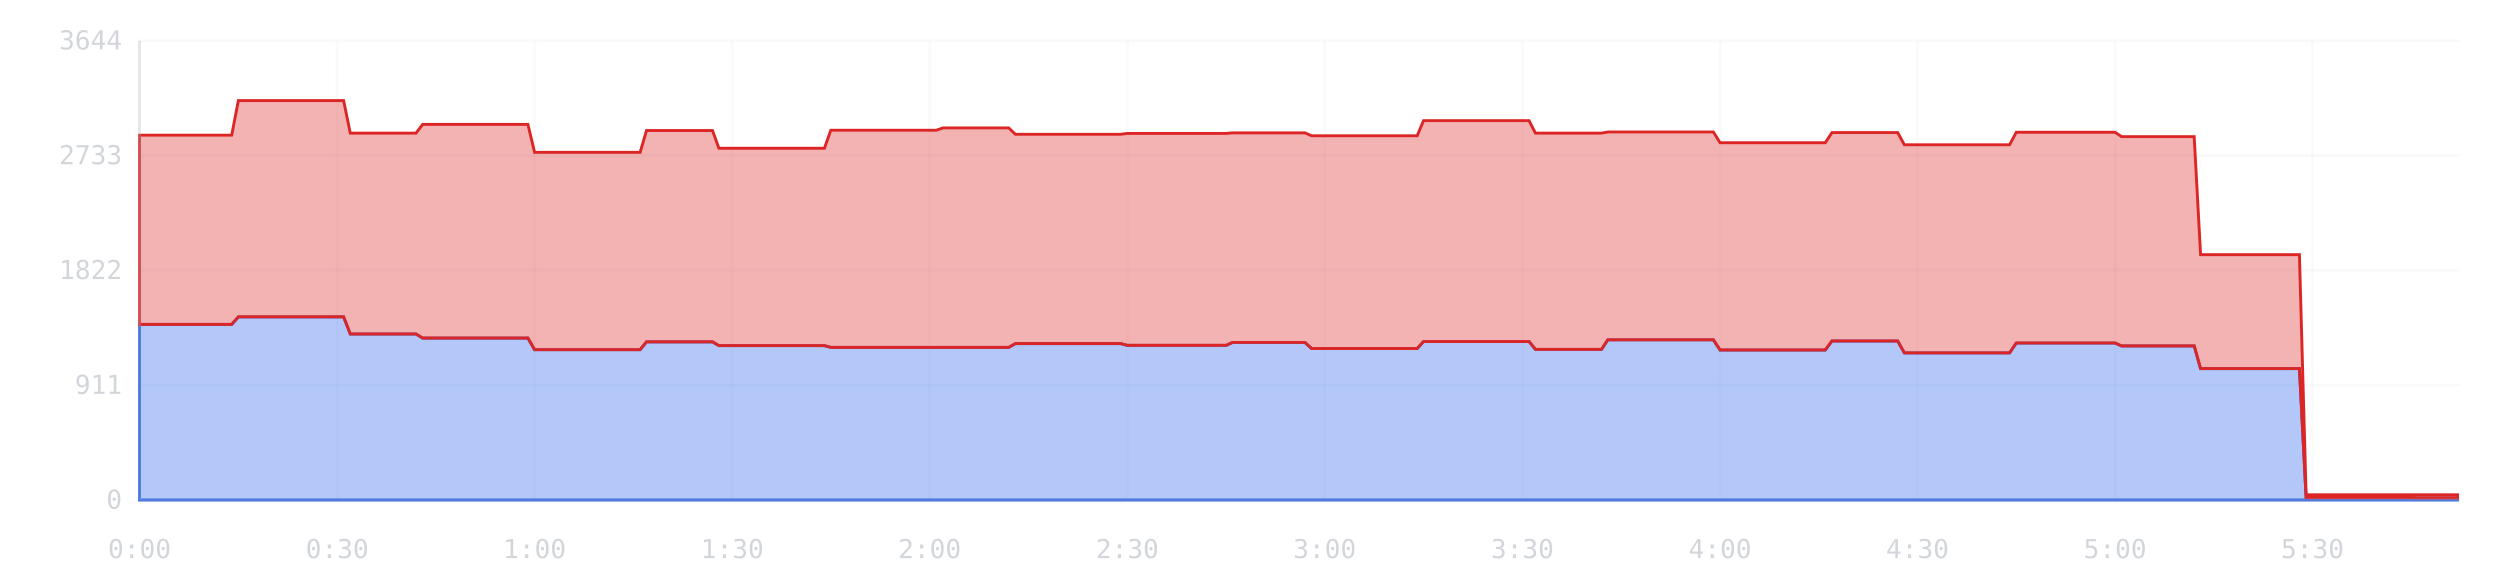
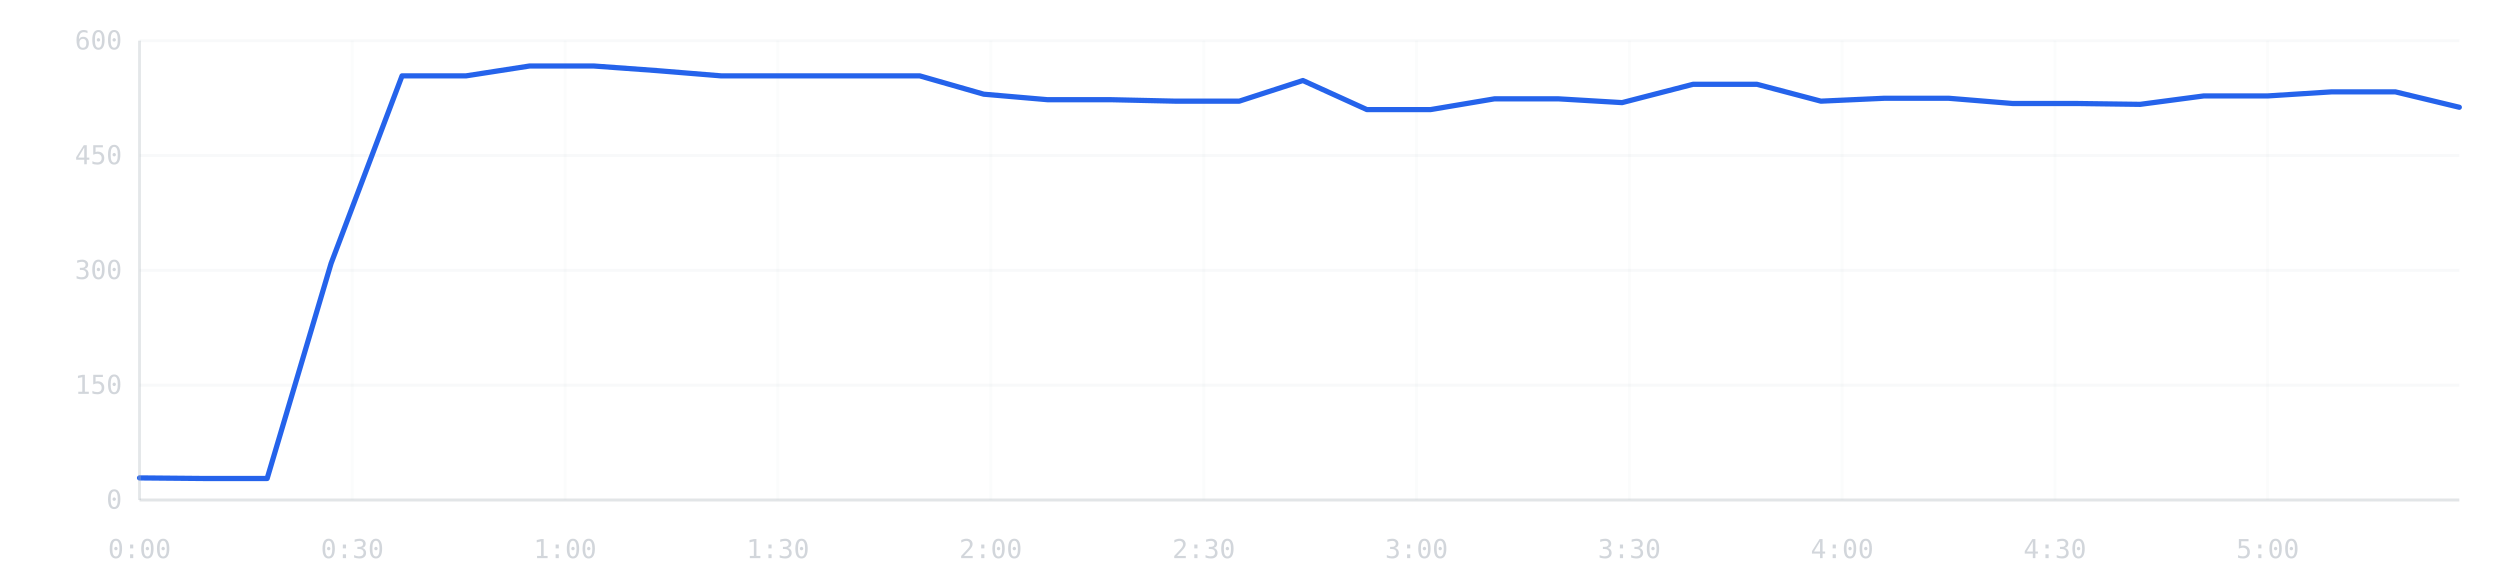
- <svg xmlns="http://www.w3.org/2000/svg" width="860" height="200" viewBox="0 0 860 200" class="svg" role="img" aria-label="Engine CPU">
+ <svg xmlns="http://www.w3.org/2000/svg" width="860" height="200" viewBox="0 0 860 200" class="svg" role="img">
  <style>   svg.svg { width: 100%; height: auto; display: block; }   .tick { font-size: 9px; fill: #adb5bd; fill-opacity: 0.55; }   text { font-family: ui-monospace, monospace; } </style>
  <line x1="48" y1="172.0" x2="846" y2="172.0" stroke="#adb5bd" stroke-opacity="0.08" />
  <text x="42" y="175.0" text-anchor="end" class="tick">0</text>
  <line x1="48" y1="132.5" x2="846" y2="132.5" stroke="#adb5bd" stroke-opacity="0.08" />
-   <text x="42" y="135.5" text-anchor="end" class="tick">911</text>
+   <text x="42" y="135.5" text-anchor="end" class="tick">150</text>
  <line x1="48" y1="93.0" x2="846" y2="93.0" stroke="#adb5bd" stroke-opacity="0.08" />
-   <text x="42" y="96.0" text-anchor="end" class="tick">1822</text>
+   <text x="42" y="96.0" text-anchor="end" class="tick">300</text>
  <line x1="48" y1="53.5" x2="846" y2="53.5" stroke="#adb5bd" stroke-opacity="0.08" />
-   <text x="42" y="56.5" text-anchor="end" class="tick">2733</text>
+   <text x="42" y="56.5" text-anchor="end" class="tick">450</text>
  <line x1="48" y1="14.0" x2="846" y2="14.0" stroke="#adb5bd" stroke-opacity="0.08" />
-   <text x="42" y="17.0" text-anchor="end" class="tick">3644</text>
-   <line x1="48.0" y1="14" x2="48.0" y2="172" stroke="#adb5bd" stroke-opacity="0.06" />
+   <text x="42" y="17.0" text-anchor="end" class="tick">600</text>
+   <line x1="48.0" y1="14" x2="48.0" y2="172" stroke="#adb5bd" stroke-opacity="0.05" />
  <text x="48.0" y="192" text-anchor="middle" class="tick">0:00</text>
-   <line x1="116.0" y1="14" x2="116.0" y2="172" stroke="#adb5bd" stroke-opacity="0.06" />
-   <text x="116.0" y="192" text-anchor="middle" class="tick">0:30</text>
-   <line x1="183.9" y1="14" x2="183.9" y2="172" stroke="#adb5bd" stroke-opacity="0.06" />
-   <text x="183.9" y="192" text-anchor="middle" class="tick">1:00</text>
-   <line x1="251.9" y1="14" x2="251.9" y2="172" stroke="#adb5bd" stroke-opacity="0.06" />
-   <text x="251.9" y="192" text-anchor="middle" class="tick">1:30</text>
-   <line x1="319.8" y1="14" x2="319.8" y2="172" stroke="#adb5bd" stroke-opacity="0.06" />
-   <text x="319.8" y="192" text-anchor="middle" class="tick">2:00</text>
-   <line x1="387.8" y1="14" x2="387.8" y2="172" stroke="#adb5bd" stroke-opacity="0.06" />
-   <text x="387.8" y="192" text-anchor="middle" class="tick">2:30</text>
-   <line x1="455.7" y1="14" x2="455.7" y2="172" stroke="#adb5bd" stroke-opacity="0.06" />
-   <text x="455.7" y="192" text-anchor="middle" class="tick">3:00</text>
-   <line x1="523.7" y1="14" x2="523.7" y2="172" stroke="#adb5bd" stroke-opacity="0.06" />
-   <text x="523.7" y="192" text-anchor="middle" class="tick">3:30</text>
-   <line x1="591.7" y1="14" x2="591.7" y2="172" stroke="#adb5bd" stroke-opacity="0.06" />
-   <text x="591.7" y="192" text-anchor="middle" class="tick">4:00</text>
-   <line x1="659.6" y1="14" x2="659.6" y2="172" stroke="#adb5bd" stroke-opacity="0.06" />
-   <text x="659.6" y="192" text-anchor="middle" class="tick">4:30</text>
-   <line x1="727.6" y1="14" x2="727.6" y2="172" stroke="#adb5bd" stroke-opacity="0.06" />
-   <text x="727.6" y="192" text-anchor="middle" class="tick">5:00</text>
-   <line x1="795.5" y1="14" x2="795.5" y2="172" stroke="#adb5bd" stroke-opacity="0.06" />
-   <text x="795.5" y="192" text-anchor="middle" class="tick">5:30</text>
-   <path d="M48.0,172.0 48.0,111.6 L50.3,111.6 L52.5,111.6 L54.8,111.6 L57.1,111.6 L59.3,111.6 L61.6,111.6 L63.9,111.6 L66.1,111.6 L68.4,111.6 L70.7,111.6 L72.9,111.6 L75.2,111.6 L77.4,111.6 L79.7,111.6 L82.0,109.0 L84.2,109.0 L86.5,109.0 L88.8,109.0 L91.0,109.0 L93.3,109.0 L95.6,109.0 L97.8,109.0 L100.1,109.0 L102.4,109.0 L104.6,109.0 L106.9,109.0 L109.2,109.0 L111.4,109.0 L113.7,109.0 L116.0,109.0 L118.2,109.0 L120.5,114.9 L122.8,114.9 L125.0,114.9 L127.3,114.9 L129.5,114.9 L131.8,114.9 L134.1,114.9 L136.3,114.9 L138.6,114.9 L140.9,114.9 L143.1,114.9 L145.4,116.3 L147.7,116.3 L149.9,116.3 L152.2,116.3 L154.5,116.3 L156.7,116.3 L159.0,116.3 L161.3,116.3 L163.5,116.3 L165.8,116.3 L168.1,116.3 L170.3,116.3 L172.6,116.3 L174.9,116.3 L177.1,116.3 L179.4,116.3 L181.6,116.3 L183.9,120.3 L186.2,120.3 L188.4,120.3 L190.7,120.3 L193.0,120.3 L195.2,120.3 L197.5,120.3 L199.8,120.3 L202.0,120.3 L204.3,120.3 L206.6,120.3 L208.8,120.3 L211.1,120.3 L213.4,120.3 L215.6,120.3 L217.9,120.3 L220.2,120.3 L222.4,117.6 L224.7,117.6 L227.0,117.6 L229.2,117.6 L231.5,117.6 L233.7,117.6 L236.0,117.6 L238.3,117.6 L240.5,117.6 L242.8,117.6 L245.1,117.6 L247.3,118.9 L249.6,118.9 L251.9,118.9 L254.1,118.9 L256.4,118.9 L258.7,118.9 L260.9,118.9 L263.2,118.9 L265.5,118.9 L267.7,118.9 L270.0,118.9 L272.3,118.9 L274.5,118.9 L276.8,118.9 L279.1,118.9 L281.3,118.9 L283.6,118.9 L285.8,119.5 L288.1,119.5 L290.4,119.5 L292.6,119.5 L294.9,119.5 L297.2,119.5 L299.4,119.5 L301.7,119.5 L304.0,119.5 L306.2,119.5 L308.5,119.5 L310.8,119.5 L313.0,119.5 L315.3,119.5 L317.6,119.5 L319.8,119.5 L322.1,119.5 L324.4,119.5 L326.6,119.5 L328.9,119.5 L331.2,119.5 L333.4,119.5 L335.7,119.5 L338.0,119.5 L340.2,119.5 L342.5,119.5 L344.7,119.5 L347.0,119.5 L349.3,118.2 L351.5,118.2 L353.8,118.2 L356.1,118.2 L358.3,118.2 L360.6,118.2 L362.9,118.2 L365.1,118.2 L367.4,118.2 L369.7,118.2 L371.9,118.2 L374.2,118.2 L376.5,118.2 L378.7,118.2 L381.0,118.2 L383.3,118.2 L385.5,118.2 L387.8,118.8 L390.1,118.8 L392.3,118.8 L394.6,118.8 L396.8,118.8 L399.1,118.8 L401.4,118.8 L403.6,118.8 L405.9,118.8 L408.2,118.8 L410.4,118.8 L412.7,118.8 L415.0,118.8 L417.2,118.8 L419.5,118.8 L421.8,118.8 L424.0,117.8 L426.3,117.8 L428.6,117.8 L430.8,117.8 L433.1,117.8 L435.4,117.8 L437.6,117.8 L439.9,117.8 L442.2,117.8 L444.4,117.8 L446.7,117.8 L448.9,117.8 L451.2,119.9 L453.5,119.9 L455.7,119.9 L458.0,119.9 L460.3,119.9 L462.5,119.9 L464.8,119.9 L467.1,119.9 L469.3,119.9 L471.6,119.9 L473.9,119.9 L476.1,119.9 L478.4,119.9 L480.7,119.9 L482.9,119.9 L485.2,119.9 L487.5,119.9 L489.7,117.5 L492.0,117.5 L494.3,117.5 L496.5,117.5 L498.8,117.5 L501.0,117.5 L503.3,117.5 L505.6,117.5 L507.8,117.5 L510.1,117.5 L512.4,117.5 L514.6,117.5 L516.9,117.5 L519.2,117.5 L521.4,117.5 L523.7,117.5 L526.0,117.5 L528.2,120.2 L530.5,120.2 L532.8,120.2 L535.0,120.2 L537.3,120.2 L539.6,120.2 L541.8,120.2 L544.1,120.2 L546.4,120.2 L548.6,120.2 L550.9,120.2 L553.1,116.9 L555.4,116.9 L557.7,116.9 L559.9,116.9 L562.2,116.9 L564.5,116.9 L566.7,116.9 L569.0,116.9 L571.3,116.9 L573.5,116.9 L575.8,116.9 L578.1,116.9 L580.3,116.9 L582.6,116.9 L584.9,116.9 L587.1,116.9 L589.4,116.9 L591.7,120.4 L593.9,120.4 L596.2,120.4 L598.5,120.4 L600.7,120.4 L603.0,120.4 L605.2,120.4 L607.5,120.4 L609.8,120.4 L612.0,120.4 L614.3,120.4 L616.6,120.4 L618.8,120.4 L621.1,120.4 L623.4,120.4 L625.6,120.4 L627.9,120.4 L630.2,117.3 L632.4,117.3 L634.7,117.3 L637.0,117.3 L639.2,117.3 L641.5,117.3 L643.8,117.3 L646.0,117.3 L648.3,117.3 L650.6,117.3 L652.8,117.3 L655.1,121.4 L657.3,121.4 L659.6,121.4 L661.9,121.4 L664.1,121.4 L666.4,121.4 L668.7,121.4 L670.9,121.4 L673.2,121.4 L675.5,121.4 L677.7,121.4 L680.0,121.4 L682.3,121.4 L684.5,121.4 L686.8,121.4 L689.1,121.4 L691.3,121.4 L693.6,118.0 L695.9,118.0 L698.1,118.0 L700.4,118.0 L702.7,118.0 L704.9,118.0 L707.2,118.0 L709.4,118.0 L711.7,118.0 L714.0,118.0 L716.2,118.0 L718.5,118.0 L720.8,118.0 L723.0,118.0 L725.3,118.0 L727.6,118.0 L729.8,119.0 L732.1,119.0 L734.4,119.0 L736.6,119.0 L738.9,119.0 L741.2,119.0 L743.4,119.0 L745.7,119.0 L748.0,119.0 L750.2,119.0 L752.5,119.0 L754.8,119.0 L757.0,126.8 L759.3,126.8 L761.5,126.8 L763.8,126.8 L766.1,126.8 L768.3,126.8 L770.6,126.8 L772.9,126.8 L775.1,126.8 L777.4,126.8 L779.7,126.8 L781.9,126.8 L784.2,126.8 L786.5,126.8 L788.7,126.8 L791.0,126.8 L793.3,171.2 L795.5,171.2 L797.8,171.2 L800.1,171.2 L802.3,171.2 L804.6,171.2 L806.9,171.2 L809.1,171.2 L811.4,171.2 L813.7,171.2 L815.9,171.2 L818.2,171.2 L820.4,171.2 L822.7,171.2 L825.0,171.2 L827.2,171.2 L829.5,171.2 L831.8,171.3 L834.0,171.3 L836.3,171.3 L838.6,171.3 L840.8,171.3 L843.1,171.3 L845.4,171.3 L845.4,172.0 L843.1,172.0 L840.8,172.0 L838.6,172.0 L836.3,172.0 L834.0,172.0 L831.8,172.0 L829.5,172.0 L827.2,172.0 L825.0,172.0 L822.7,172.0 L820.4,172.0 L818.2,172.0 L815.9,172.0 L813.7,172.0 L811.4,172.0 L809.1,172.0 L806.9,172.0 L804.6,172.0 L802.3,172.0 L800.1,172.0 L797.8,172.0 L795.5,172.0 L793.3,172.0 L791.0,172.0 L788.7,172.0 L786.5,172.0 L784.2,172.0 L781.9,172.0 L779.7,172.0 L777.4,172.0 L775.1,172.0 L772.9,172.0 L770.6,172.0 L768.3,172.0 L766.1,172.0 L763.8,172.0 L761.5,172.0 L759.3,172.0 L757.0,172.0 L754.8,172.0 L752.5,172.0 L750.2,172.0 L748.0,172.0 L745.7,172.0 L743.4,172.0 L741.2,172.0 L738.9,172.0 L736.6,172.0 L734.4,172.0 L732.1,172.0 L729.8,172.0 L727.6,172.0 L725.3,172.0 L723.0,172.0 L720.8,172.0 L718.5,172.0 L716.2,172.0 L714.0,172.0 L711.7,172.0 L709.4,172.0 L707.2,172.0 L704.9,172.0 L702.7,172.0 L700.4,172.0 L698.1,172.0 L695.9,172.0 L693.6,172.0 L691.3,172.0 L689.1,172.0 L686.8,172.0 L684.5,172.0 L682.3,172.0 L680.0,172.0 L677.7,172.0 L675.5,172.0 L673.2,172.0 L670.9,172.0 L668.7,172.0 L666.4,172.0 L664.1,172.0 L661.9,172.0 L659.6,172.0 L657.3,172.0 L655.1,172.0 L652.8,172.0 L650.6,172.0 L648.3,172.0 L646.0,172.0 L643.8,172.0 L641.5,172.0 L639.2,172.0 L637.0,172.0 L634.7,172.0 L632.4,172.0 L630.2,172.0 L627.9,172.0 L625.6,172.0 L623.4,172.0 L621.1,172.0 L618.8,172.0 L616.6,172.0 L614.3,172.0 L612.0,172.0 L609.8,172.0 L607.5,172.0 L605.2,172.0 L603.0,172.0 L600.7,172.0 L598.5,172.0 L596.2,172.0 L593.9,172.0 L591.7,172.0 L589.4,172.0 L587.1,172.0 L584.9,172.0 L582.6,172.0 L580.3,172.0 L578.1,172.0 L575.8,172.0 L573.5,172.0 L571.3,172.0 L569.0,172.0 L566.7,172.0 L564.5,172.0 L562.2,172.0 L559.9,172.0 L557.7,172.0 L555.4,172.0 L553.1,172.0 L550.9,172.0 L548.6,172.0 L546.4,172.0 L544.1,172.0 L541.8,172.0 L539.6,172.0 L537.3,172.0 L535.0,172.0 L532.8,172.0 L530.5,172.0 L528.2,172.0 L526.0,172.0 L523.7,172.0 L521.4,172.0 L519.2,172.0 L516.9,172.0 L514.6,172.0 L512.4,172.0 L510.1,172.0 L507.8,172.0 L505.6,172.0 L503.3,172.0 L501.0,172.0 L498.8,172.0 L496.5,172.0 L494.3,172.0 L492.0,172.0 L489.7,172.0 L487.5,172.0 L485.2,172.0 L482.9,172.0 L480.7,172.0 L478.4,172.0 L476.1,172.0 L473.9,172.0 L471.6,172.0 L469.3,172.0 L467.1,172.0 L464.8,172.0 L462.5,172.0 L460.3,172.0 L458.0,172.0 L455.7,172.0 L453.5,172.0 L451.2,172.0 L448.9,172.0 L446.7,172.0 L444.4,172.0 L442.2,172.0 L439.9,172.0 L437.6,172.0 L435.4,172.0 L433.1,172.0 L430.8,172.0 L428.6,172.0 L426.3,172.0 L424.0,172.0 L421.8,172.0 L419.5,172.0 L417.2,172.0 L415.0,172.0 L412.7,172.0 L410.4,172.0 L408.2,172.0 L405.9,172.0 L403.6,172.0 L401.4,172.0 L399.1,172.0 L396.8,172.0 L394.6,172.0 L392.3,172.0 L390.1,172.0 L387.8,172.0 L385.5,172.0 L383.3,172.0 L381.0,172.0 L378.7,172.0 L376.5,172.0 L374.2,172.0 L371.9,172.0 L369.7,172.0 L367.4,172.0 L365.1,172.0 L362.9,172.0 L360.6,172.0 L358.3,172.0 L356.1,172.0 L353.8,172.0 L351.5,172.0 L349.3,172.0 L347.0,172.0 L344.7,172.0 L342.5,172.0 L340.2,172.0 L338.0,172.0 L335.7,172.0 L333.4,172.0 L331.2,172.0 L328.9,172.0 L326.6,172.0 L324.4,172.0 L322.1,172.0 L319.8,172.0 L317.6,172.0 L315.3,172.0 L313.0,172.0 L310.8,172.0 L308.5,172.0 L306.2,172.0 L304.0,172.0 L301.7,172.0 L299.4,172.0 L297.2,172.0 L294.9,172.0 L292.6,172.0 L290.4,172.0 L288.1,172.0 L285.8,172.0 L283.6,172.0 L281.3,172.0 L279.1,172.0 L276.8,172.0 L274.5,172.0 L272.3,172.0 L270.0,172.0 L267.7,172.0 L265.5,172.0 L263.2,172.0 L260.9,172.0 L258.7,172.0 L256.4,172.0 L254.1,172.0 L251.9,172.0 L249.6,172.0 L247.3,172.0 L245.1,172.0 L242.8,172.0 L240.5,172.0 L238.3,172.0 L236.0,172.0 L233.7,172.0 L231.5,172.0 L229.2,172.0 L227.0,172.0 L224.7,172.0 L222.4,172.0 L220.2,172.0 L217.9,172.0 L215.6,172.0 L213.4,172.0 L211.1,172.0 L208.8,172.0 L206.6,172.0 L204.3,172.0 L202.0,172.0 L199.8,172.0 L197.5,172.0 L195.2,172.0 L193.0,172.0 L190.7,172.0 L188.4,172.0 L186.2,172.0 L183.9,172.0 L181.6,172.0 L179.4,172.0 L177.1,172.0 L174.9,172.0 L172.6,172.0 L170.3,172.0 L168.1,172.0 L165.8,172.0 L163.5,172.0 L161.3,172.0 L159.0,172.0 L156.7,172.0 L154.5,172.0 L152.2,172.0 L149.9,172.0 L147.7,172.0 L145.4,172.0 L143.1,172.0 L140.9,172.0 L138.6,172.0 L136.3,172.0 L134.1,172.0 L131.8,172.0 L129.5,172.0 L127.3,172.0 L125.0,172.0 L122.8,172.0 L120.5,172.0 L118.2,172.0 L116.0,172.0 L113.7,172.0 L111.4,172.0 L109.2,172.0 L106.9,172.0 L104.6,172.0 L102.4,172.0 L100.1,172.0 L97.8,172.0 L95.6,172.0 L93.3,172.0 L91.0,172.0 L88.8,172.0 L86.5,172.0 L84.2,172.0 L82.0,172.0 L79.7,172.0 L77.4,172.0 L75.2,172.0 L72.9,172.0 L70.7,172.0 L68.4,172.0 L66.1,172.0 L63.9,172.0 L61.6,172.0 L59.3,172.0 L57.1,172.0 L54.8,172.0 L52.5,172.0 L50.3,172.0 L48.0,172.0 Z" fill="#2563eb" fill-opacity="0.35" stroke="#2563eb" stroke-width="1" />
-   <path d="M48.0,111.6 48.0,46.5 L50.3,46.5 L52.5,46.5 L54.8,46.5 L57.1,46.5 L59.3,46.5 L61.6,46.5 L63.9,46.5 L66.1,46.5 L68.4,46.5 L70.7,46.5 L72.9,46.5 L75.2,46.5 L77.4,46.5 L79.7,46.5 L82.0,34.6 L84.2,34.6 L86.5,34.6 L88.8,34.6 L91.0,34.6 L93.3,34.6 L95.6,34.6 L97.8,34.6 L100.1,34.6 L102.4,34.6 L104.6,34.6 L106.9,34.6 L109.2,34.6 L111.4,34.6 L113.7,34.6 L116.0,34.6 L118.2,34.6 L120.5,45.8 L122.8,45.8 L125.0,45.8 L127.3,45.8 L129.5,45.8 L131.8,45.8 L134.1,45.8 L136.3,45.8 L138.6,45.8 L140.9,45.8 L143.1,45.8 L145.4,42.8 L147.7,42.8 L149.9,42.8 L152.2,42.8 L154.5,42.8 L156.7,42.8 L159.0,42.8 L161.3,42.8 L163.5,42.8 L165.8,42.8 L168.1,42.8 L170.3,42.8 L172.6,42.8 L174.9,42.8 L177.1,42.8 L179.4,42.8 L181.6,42.8 L183.9,52.4 L186.2,52.4 L188.4,52.4 L190.7,52.4 L193.0,52.4 L195.2,52.4 L197.5,52.4 L199.8,52.4 L202.0,52.4 L204.3,52.4 L206.6,52.4 L208.8,52.4 L211.1,52.4 L213.4,52.4 L215.6,52.4 L217.9,52.4 L220.2,52.4 L222.4,44.9 L224.7,44.9 L227.0,44.9 L229.2,44.9 L231.5,44.9 L233.7,44.9 L236.0,44.9 L238.3,44.9 L240.5,44.9 L242.8,44.9 L245.1,44.9 L247.3,51.0 L249.6,51.0 L251.9,51.0 L254.1,51.0 L256.4,51.0 L258.7,51.0 L260.9,51.0 L263.2,51.0 L265.5,51.0 L267.7,51.0 L270.0,51.0 L272.3,51.0 L274.5,51.0 L276.8,51.0 L279.1,51.0 L281.3,51.0 L283.6,51.0 L285.8,44.8 L288.1,44.8 L290.4,44.8 L292.6,44.8 L294.9,44.8 L297.2,44.8 L299.4,44.8 L301.7,44.8 L304.0,44.8 L306.2,44.8 L308.5,44.8 L310.8,44.8 L313.0,44.8 L315.3,44.8 L317.6,44.8 L319.8,44.8 L322.1,44.8 L324.4,44.0 L326.6,44.0 L328.9,44.0 L331.2,44.0 L333.4,44.0 L335.7,44.0 L338.0,44.0 L340.2,44.0 L342.5,44.0 L344.7,44.0 L347.0,44.0 L349.3,46.2 L351.5,46.2 L353.8,46.2 L356.1,46.2 L358.3,46.2 L360.6,46.2 L362.9,46.2 L365.1,46.2 L367.4,46.2 L369.7,46.2 L371.9,46.2 L374.2,46.2 L376.5,46.2 L378.7,46.2 L381.0,46.2 L383.3,46.2 L385.5,46.2 L387.8,45.9 L390.1,45.9 L392.3,45.9 L394.6,45.9 L396.8,45.9 L399.1,45.9 L401.4,45.9 L403.6,45.9 L405.9,45.9 L408.2,45.9 L410.4,45.9 L412.7,45.9 L415.0,45.9 L417.2,45.9 L419.5,45.9 L421.8,45.9 L424.0,45.7 L426.3,45.7 L428.6,45.7 L430.8,45.7 L433.1,45.7 L435.4,45.7 L437.6,45.7 L439.9,45.7 L442.2,45.7 L444.4,45.7 L446.7,45.7 L448.9,45.7 L451.2,46.7 L453.5,46.7 L455.7,46.7 L458.0,46.7 L460.3,46.7 L462.5,46.7 L464.8,46.7 L467.1,46.7 L469.3,46.7 L471.6,46.7 L473.9,46.7 L476.1,46.7 L478.4,46.7 L480.7,46.7 L482.9,46.7 L485.2,46.7 L487.5,46.7 L489.7,41.5 L492.0,41.5 L494.3,41.5 L496.5,41.5 L498.8,41.5 L501.0,41.5 L503.3,41.5 L505.6,41.5 L507.8,41.5 L510.1,41.5 L512.4,41.5 L514.6,41.5 L516.9,41.5 L519.2,41.5 L521.4,41.5 L523.7,41.5 L526.0,41.5 L528.2,45.8 L530.5,45.8 L532.8,45.8 L535.0,45.8 L537.3,45.8 L539.6,45.8 L541.8,45.8 L544.1,45.8 L546.4,45.8 L548.6,45.8 L550.9,45.8 L553.1,45.4 L555.4,45.4 L557.7,45.4 L559.9,45.4 L562.2,45.4 L564.5,45.4 L566.7,45.4 L569.0,45.4 L571.3,45.4 L573.5,45.4 L575.8,45.4 L578.1,45.4 L580.3,45.4 L582.6,45.4 L584.9,45.4 L587.1,45.4 L589.4,45.4 L591.7,49.1 L593.9,49.1 L596.2,49.1 L598.5,49.1 L600.7,49.1 L603.0,49.1 L605.2,49.1 L607.5,49.1 L609.8,49.1 L612.0,49.1 L614.3,49.1 L616.6,49.1 L618.8,49.1 L621.1,49.1 L623.4,49.1 L625.6,49.1 L627.9,49.1 L630.2,45.6 L632.4,45.6 L634.7,45.6 L637.0,45.6 L639.2,45.6 L641.5,45.6 L643.8,45.6 L646.0,45.6 L648.3,45.6 L650.6,45.6 L652.8,45.6 L655.1,49.8 L657.3,49.8 L659.6,49.8 L661.9,49.8 L664.1,49.8 L666.4,49.8 L668.7,49.8 L670.9,49.8 L673.2,49.8 L675.5,49.8 L677.7,49.8 L680.0,49.8 L682.3,49.8 L684.5,49.8 L686.8,49.8 L689.1,49.8 L691.3,49.8 L693.6,45.5 L695.9,45.5 L698.1,45.5 L700.4,45.5 L702.7,45.5 L704.9,45.5 L707.2,45.5 L709.4,45.5 L711.7,45.5 L714.0,45.5 L716.2,45.5 L718.5,45.5 L720.8,45.5 L723.0,45.5 L725.3,45.5 L727.6,45.5 L729.8,47.0 L732.1,47.0 L734.4,47.0 L736.6,47.0 L738.9,47.0 L741.2,47.0 L743.4,47.0 L745.7,47.0 L748.0,47.0 L750.2,47.0 L752.5,47.0 L754.8,47.0 L757.0,87.6 L759.3,87.6 L761.5,87.6 L763.8,87.6 L766.1,87.6 L768.3,87.6 L770.6,87.6 L772.9,87.6 L775.1,87.6 L777.4,87.6 L779.7,87.6 L781.9,87.6 L784.2,87.6 L786.5,87.6 L788.7,87.6 L791.0,87.6 L793.3,170.2 L795.5,170.2 L797.8,170.2 L800.1,170.2 L802.3,170.2 L804.6,170.2 L806.9,170.2 L809.1,170.2 L811.4,170.2 L813.7,170.2 L815.9,170.2 L818.2,170.2 L820.4,170.2 L822.7,170.2 L825.0,170.2 L827.2,170.2 L829.5,170.2 L831.8,170.2 L834.0,170.2 L836.3,170.2 L838.6,170.2 L840.8,170.2 L843.1,170.2 L845.4,170.2 L845.4,171.3 L843.1,171.3 L840.8,171.3 L838.6,171.3 L836.3,171.3 L834.0,171.3 L831.8,171.3 L829.5,171.2 L827.2,171.2 L825.0,171.2 L822.7,171.2 L820.4,171.2 L818.2,171.2 L815.9,171.2 L813.7,171.2 L811.4,171.2 L809.1,171.2 L806.9,171.2 L804.6,171.2 L802.3,171.2 L800.1,171.2 L797.8,171.2 L795.5,171.2 L793.3,171.2 L791.0,126.8 L788.7,126.8 L786.5,126.8 L784.2,126.8 L781.9,126.8 L779.7,126.8 L777.4,126.8 L775.1,126.8 L772.9,126.8 L770.6,126.8 L768.3,126.8 L766.1,126.8 L763.8,126.8 L761.5,126.8 L759.3,126.8 L757.0,126.8 L754.8,119.0 L752.5,119.0 L750.2,119.0 L748.0,119.0 L745.7,119.0 L743.4,119.0 L741.2,119.0 L738.9,119.0 L736.6,119.0 L734.4,119.0 L732.1,119.0 L729.8,119.0 L727.6,118.0 L725.3,118.0 L723.0,118.0 L720.8,118.0 L718.5,118.0 L716.2,118.0 L714.0,118.0 L711.7,118.0 L709.4,118.0 L707.2,118.0 L704.9,118.0 L702.7,118.0 L700.4,118.0 L698.1,118.0 L695.9,118.0 L693.6,118.0 L691.3,121.4 L689.1,121.4 L686.8,121.4 L684.5,121.4 L682.3,121.4 L680.0,121.4 L677.7,121.4 L675.5,121.4 L673.2,121.4 L670.9,121.4 L668.7,121.4 L666.4,121.4 L664.1,121.4 L661.9,121.4 L659.6,121.4 L657.3,121.4 L655.1,121.4 L652.8,117.3 L650.6,117.3 L648.3,117.3 L646.0,117.3 L643.8,117.3 L641.5,117.3 L639.2,117.3 L637.0,117.3 L634.7,117.3 L632.4,117.3 L630.2,117.3 L627.9,120.4 L625.6,120.4 L623.4,120.4 L621.1,120.4 L618.8,120.4 L616.6,120.4 L614.3,120.4 L612.0,120.4 L609.8,120.4 L607.5,120.4 L605.2,120.4 L603.0,120.4 L600.7,120.4 L598.5,120.4 L596.2,120.4 L593.9,120.4 L591.7,120.4 L589.4,116.9 L587.1,116.9 L584.9,116.9 L582.6,116.9 L580.3,116.9 L578.1,116.9 L575.8,116.9 L573.5,116.9 L571.3,116.9 L569.0,116.9 L566.7,116.9 L564.5,116.9 L562.2,116.9 L559.9,116.9 L557.7,116.9 L555.4,116.9 L553.1,116.9 L550.9,120.2 L548.6,120.2 L546.4,120.2 L544.1,120.2 L541.8,120.2 L539.6,120.2 L537.3,120.2 L535.0,120.2 L532.8,120.2 L530.5,120.2 L528.2,120.2 L526.0,117.5 L523.7,117.5 L521.4,117.5 L519.2,117.5 L516.9,117.5 L514.6,117.5 L512.4,117.5 L510.1,117.5 L507.8,117.5 L505.6,117.5 L503.3,117.5 L501.0,117.5 L498.8,117.5 L496.5,117.5 L494.3,117.5 L492.0,117.5 L489.7,117.5 L487.5,119.9 L485.2,119.9 L482.9,119.9 L480.7,119.9 L478.4,119.9 L476.1,119.9 L473.9,119.9 L471.6,119.9 L469.3,119.9 L467.1,119.9 L464.8,119.9 L462.5,119.9 L460.3,119.9 L458.0,119.9 L455.7,119.9 L453.5,119.9 L451.2,119.9 L448.9,117.8 L446.7,117.8 L444.4,117.8 L442.2,117.8 L439.9,117.8 L437.6,117.8 L435.4,117.8 L433.1,117.8 L430.8,117.8 L428.6,117.8 L426.3,117.8 L424.0,117.8 L421.8,118.8 L419.5,118.8 L417.2,118.8 L415.0,118.8 L412.7,118.8 L410.4,118.8 L408.2,118.8 L405.9,118.8 L403.6,118.8 L401.4,118.8 L399.1,118.8 L396.8,118.8 L394.6,118.8 L392.3,118.8 L390.1,118.8 L387.8,118.8 L385.5,118.2 L383.3,118.2 L381.0,118.2 L378.7,118.2 L376.5,118.2 L374.2,118.2 L371.9,118.2 L369.7,118.2 L367.4,118.2 L365.1,118.2 L362.9,118.2 L360.6,118.2 L358.3,118.2 L356.1,118.2 L353.8,118.2 L351.5,118.2 L349.3,118.2 L347.0,119.5 L344.7,119.5 L342.5,119.5 L340.2,119.5 L338.0,119.5 L335.7,119.5 L333.4,119.5 L331.2,119.5 L328.9,119.5 L326.6,119.5 L324.4,119.5 L322.1,119.5 L319.8,119.5 L317.6,119.5 L315.3,119.5 L313.0,119.5 L310.8,119.5 L308.5,119.5 L306.2,119.5 L304.0,119.5 L301.7,119.5 L299.4,119.5 L297.2,119.5 L294.9,119.5 L292.6,119.5 L290.4,119.5 L288.1,119.5 L285.8,119.5 L283.6,118.9 L281.3,118.9 L279.1,118.9 L276.8,118.9 L274.5,118.9 L272.3,118.9 L270.0,118.9 L267.7,118.9 L265.5,118.9 L263.2,118.9 L260.9,118.9 L258.7,118.9 L256.4,118.9 L254.1,118.9 L251.9,118.9 L249.6,118.9 L247.3,118.9 L245.1,117.6 L242.8,117.6 L240.5,117.6 L238.3,117.6 L236.0,117.6 L233.7,117.6 L231.5,117.6 L229.2,117.6 L227.0,117.6 L224.7,117.6 L222.4,117.6 L220.2,120.3 L217.9,120.3 L215.6,120.3 L213.4,120.3 L211.1,120.3 L208.8,120.3 L206.6,120.3 L204.3,120.3 L202.0,120.3 L199.8,120.3 L197.5,120.3 L195.2,120.3 L193.0,120.3 L190.7,120.3 L188.4,120.3 L186.2,120.3 L183.9,120.3 L181.6,116.3 L179.4,116.3 L177.1,116.3 L174.9,116.3 L172.6,116.3 L170.3,116.3 L168.1,116.3 L165.8,116.3 L163.5,116.3 L161.3,116.3 L159.0,116.3 L156.7,116.3 L154.5,116.3 L152.2,116.3 L149.9,116.3 L147.7,116.3 L145.4,116.3 L143.1,114.9 L140.9,114.9 L138.6,114.9 L136.3,114.9 L134.1,114.9 L131.8,114.9 L129.5,114.9 L127.3,114.9 L125.0,114.9 L122.8,114.9 L120.5,114.9 L118.2,109.0 L116.0,109.0 L113.7,109.0 L111.4,109.0 L109.2,109.0 L106.9,109.0 L104.6,109.0 L102.4,109.0 L100.1,109.0 L97.8,109.0 L95.6,109.0 L93.3,109.0 L91.0,109.0 L88.8,109.0 L86.5,109.0 L84.2,109.0 L82.0,109.0 L79.7,111.6 L77.4,111.6 L75.2,111.6 L72.9,111.6 L70.7,111.6 L68.4,111.6 L66.1,111.6 L63.9,111.6 L61.6,111.6 L59.3,111.6 L57.1,111.6 L54.8,111.6 L52.5,111.6 L50.3,111.6 L48.0,111.6 Z" fill="#dc2626" fill-opacity="0.35" stroke="#dc2626" stroke-width="1" />
+   <line x1="121.2" y1="14" x2="121.2" y2="172" stroke="#adb5bd" stroke-opacity="0.05" />
+   <text x="121.2" y="192" text-anchor="middle" class="tick">0:30</text>
+   <line x1="194.4" y1="14" x2="194.4" y2="172" stroke="#adb5bd" stroke-opacity="0.05" />
+   <text x="194.4" y="192" text-anchor="middle" class="tick">1:00</text>
+   <line x1="267.6" y1="14" x2="267.6" y2="172" stroke="#adb5bd" stroke-opacity="0.05" />
+   <text x="267.6" y="192" text-anchor="middle" class="tick">1:30</text>
+   <line x1="340.8" y1="14" x2="340.8" y2="172" stroke="#adb5bd" stroke-opacity="0.05" />
+   <text x="340.8" y="192" text-anchor="middle" class="tick">2:00</text>
+   <line x1="414.1" y1="14" x2="414.1" y2="172" stroke="#adb5bd" stroke-opacity="0.05" />
+   <text x="414.1" y="192" text-anchor="middle" class="tick">2:30</text>
+   <line x1="487.3" y1="14" x2="487.3" y2="172" stroke="#adb5bd" stroke-opacity="0.05" />
+   <text x="487.3" y="192" text-anchor="middle" class="tick">3:00</text>
+   <line x1="560.5" y1="14" x2="560.5" y2="172" stroke="#adb5bd" stroke-opacity="0.05" />
+   <text x="560.5" y="192" text-anchor="middle" class="tick">3:30</text>
+   <line x1="633.7" y1="14" x2="633.7" y2="172" stroke="#adb5bd" stroke-opacity="0.05" />
+   <text x="633.7" y="192" text-anchor="middle" class="tick">4:00</text>
+   <line x1="706.9" y1="14" x2="706.9" y2="172" stroke="#adb5bd" stroke-opacity="0.05" />
+   <text x="706.9" y="192" text-anchor="middle" class="tick">4:30</text>
+   <line x1="780.1" y1="14" x2="780.1" y2="172" stroke="#adb5bd" stroke-opacity="0.05" />
+   <text x="780.1" y="192" text-anchor="middle" class="tick">5:00</text>
+   <path d="M48.0,164.4 L70.0,164.6 L91.9,164.6 L113.9,90.6 L138.3,26.1 L160.3,26.1 L182.2,22.7 L204.2,22.7 L226.1,24.3 L248.1,26.1 L270.1,26.1 L292.0,26.1 L316.4,26.1 L338.4,32.4 L360.4,34.3 L382.3,34.3 L404.3,34.8 L426.3,34.8 L448.2,27.7 L470.2,37.7 L492.1,37.7 L514.1,34.0 L536.1,34.0 L558.0,35.3 L582.4,29.0 L604.4,29.0 L626.4,34.8 L648.3,33.8 L670.3,33.8 L692.3,35.6 L714.2,35.6 L736.2,35.9 L758.1,33.0 L780.1,33.0 L802.1,31.6 L824.0,31.6 L846.0,36.9" fill="none" stroke="#2563eb" stroke-width="1.8" stroke-linecap="round" stroke-linejoin="round" />
  <line x1="48" y1="172" x2="846" y2="172" stroke="#adb5bd" stroke-opacity="0.3" />
  <line x1="48" y1="14" x2="48" y2="172" stroke="#adb5bd" stroke-opacity="0.3" />
</svg>
